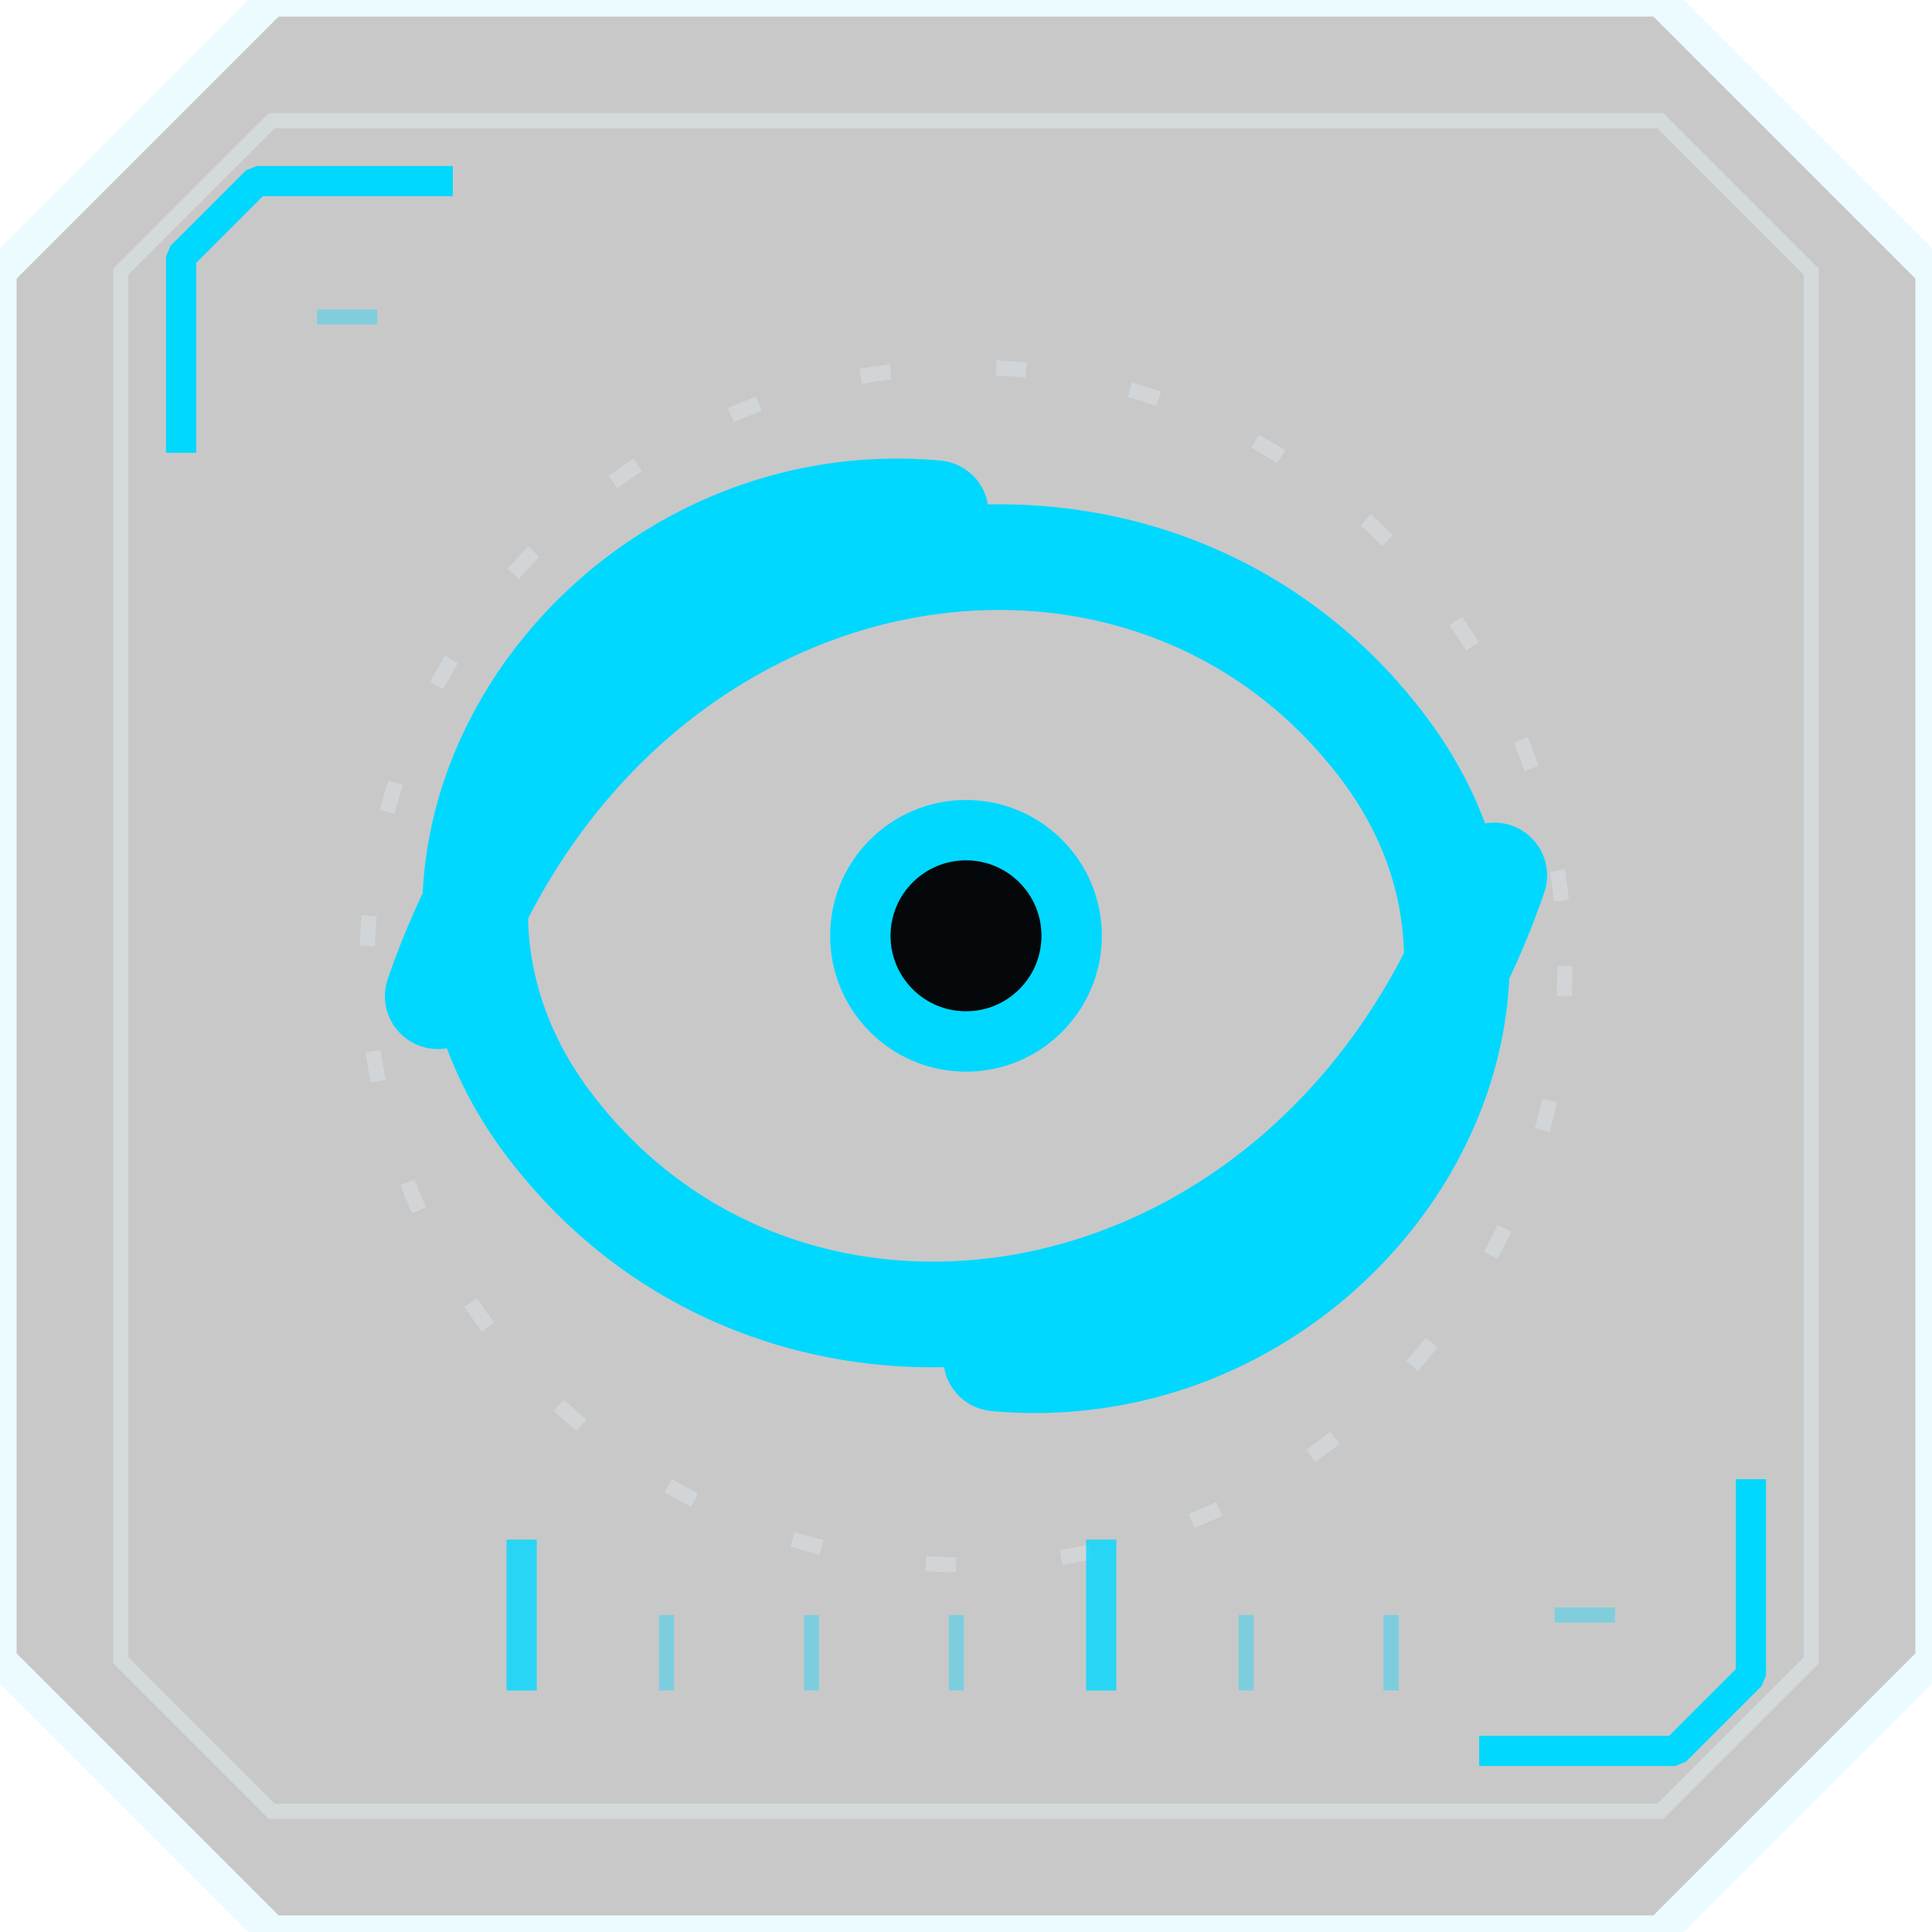
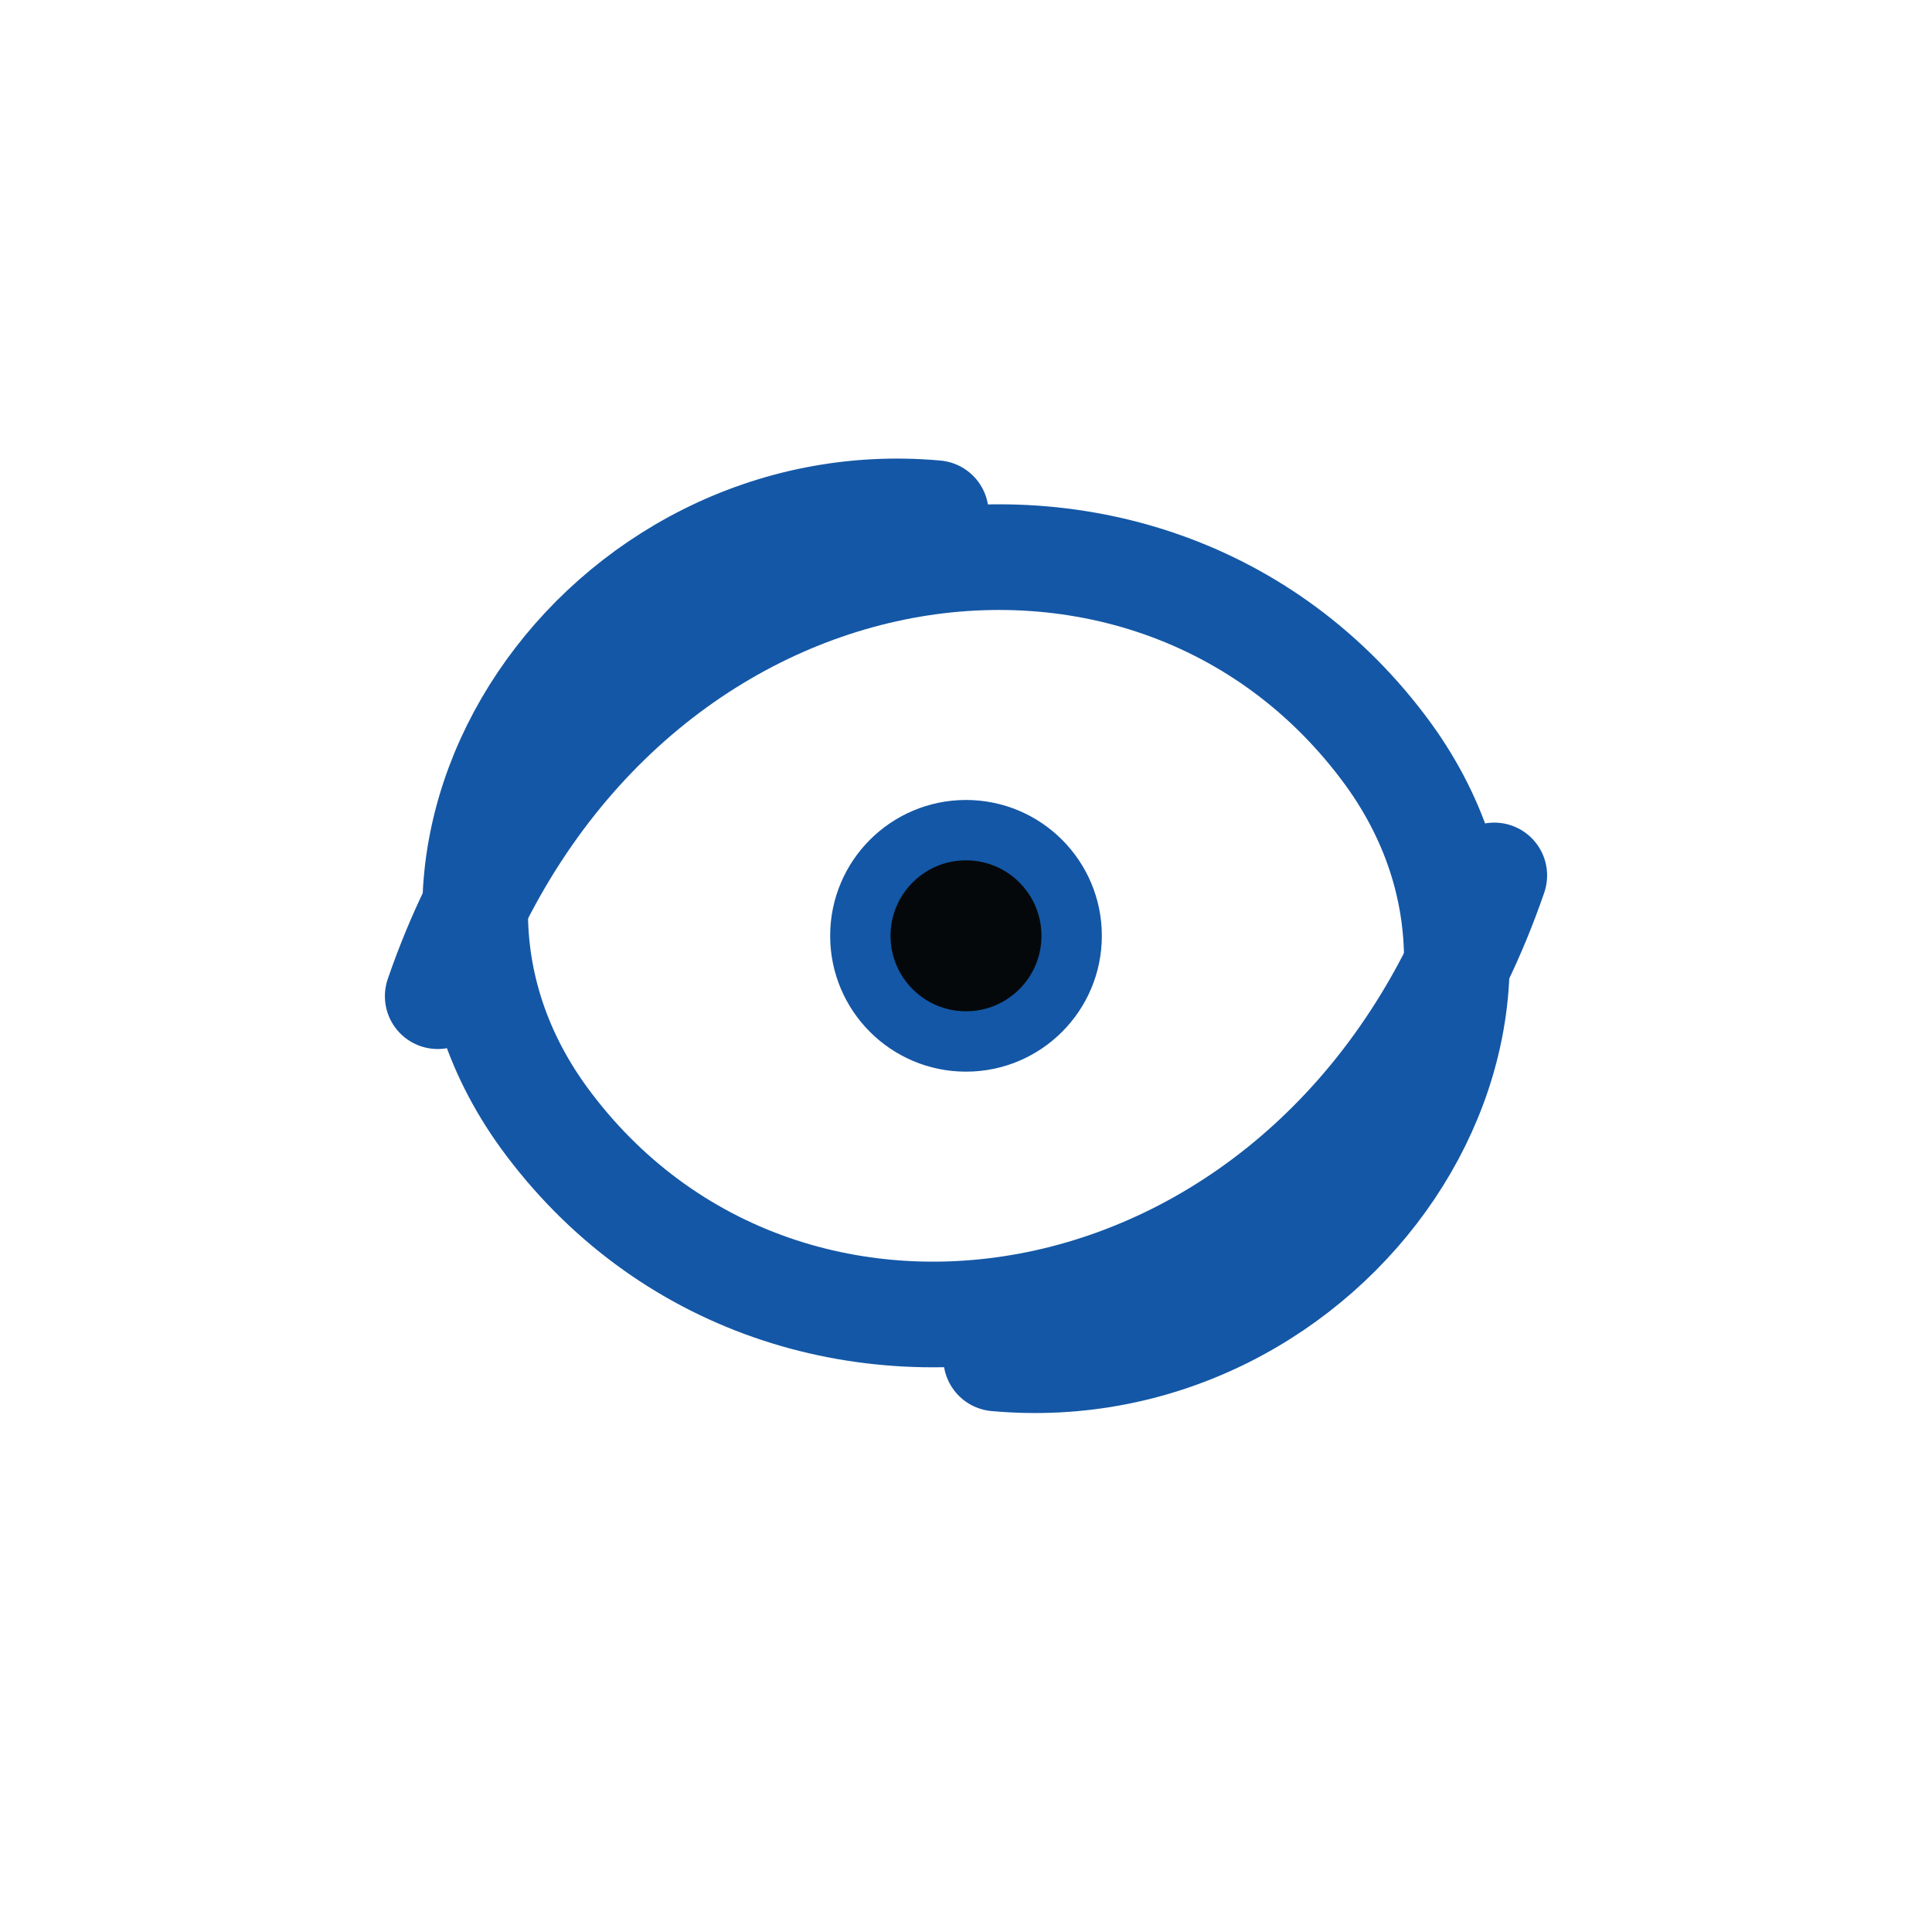
<svg xmlns="http://www.w3.org/2000/svg" width="128" height="128" viewBox="0 0 128 128" fill="none" shape-rendering="geometricPrecision" aria-hidden="true">
-   <path d="M 18 0 H 110 L 128 18 V 110 L 110 128 H 18 L 0 110 V 18 Z" fill="#05080A" fill-opacity="0.22" stroke="#ECFBFF" stroke-width="2.2" vector-effect="non-scaling-stroke" />
-   <path d="M 18 8 H 110 L 120 18 V 110 L 110 120 H 18 L 8 110 V 18 Z" fill="none" stroke="#ECFBFF" stroke-opacity="0.34" stroke-width="1" vector-effect="non-scaling-stroke" />
-   <g transform="translate(12 12)">
-     <path d="M 0 17 V 5 L 5 0 H 17" fill="none" stroke="#00D8FF" stroke-width="2" stroke-linecap="square" stroke-linejoin="bevel" vector-effect="non-scaling-stroke" />
-     <line x1="9" y1="9" x2="13" y2="9" stroke="#00D8FF" stroke-opacity="0.36" stroke-width="1" vector-effect="non-scaling-stroke" />
-   </g>
-   <g transform="translate(116 116) rotate(180)">
-     <path d="M 0 17 V 5 L 5 0 H 17" fill="none" stroke="#00D8FF" stroke-width="2" stroke-linecap="square" stroke-linejoin="bevel" vector-effect="non-scaling-stroke" />
-     <line x1="9" y1="9" x2="13" y2="9" stroke="#00D8FF" stroke-opacity="0.36" stroke-width="1" vector-effect="non-scaling-stroke" />
-   </g>
-   <circle cx="64" cy="64" r="39.68" fill="none" stroke="#ECFBFF" stroke-opacity="0.26" stroke-dasharray="2 7" stroke-width="1" />
-   <line x1="34.56" y1="112" x2="34.56" y2="102" stroke="#00D8FF" stroke-opacity="0.8" stroke-width="2" vector-effect="non-scaling-stroke" />
-   <line x1="44.16" y1="112" x2="44.16" y2="107" stroke="#00D8FF" stroke-opacity="0.38" stroke-width="1" vector-effect="non-scaling-stroke" />
-   <line x1="53.76" y1="112" x2="53.76" y2="107" stroke="#00D8FF" stroke-opacity="0.38" stroke-width="1" vector-effect="non-scaling-stroke" />
-   <line x1="63.36" y1="112" x2="63.36" y2="107" stroke="#00D8FF" stroke-opacity="0.38" stroke-width="1" vector-effect="non-scaling-stroke" />
-   <line x1="72.96" y1="112" x2="72.96" y2="102" stroke="#00D8FF" stroke-opacity="0.8" stroke-width="2" vector-effect="non-scaling-stroke" />
-   <line x1="82.56" y1="112" x2="82.56" y2="107" stroke="#00D8FF" stroke-opacity="0.38" stroke-width="1" vector-effect="non-scaling-stroke" />
-   <line x1="92.16" y1="112" x2="92.16" y2="107" stroke="#00D8FF" stroke-opacity="0.38" stroke-width="1" vector-effect="non-scaling-stroke" />
  <g id="event-typhoon">
-     <path d="M 29 66 C 40 34 76 28 92 50 C 105 68 88 92 66 90" fill="none" stroke="#00D8FF" stroke-width="7" stroke-linecap="round" />
-     <path d="M 99 58 C 88 90 52 96 36 74 C 23 56 40 32 62 34" fill="none" stroke="#00D8FF" stroke-width="7" stroke-linecap="round" />
-     <circle cx="64" cy="62" r="7" fill="#05080A" stroke="#00D8FF" stroke-width="4" />
+     <path d="M 29 66 C 40 34 76 28 92 50 C 105 68 88 92 66 90" fill="none" stroke="#1457A6" stroke-width="7" stroke-linecap="round" />
+     <path d="M 99 58 C 88 90 52 96 36 74 C 23 56 40 32 62 34" fill="none" stroke="#1457A6" stroke-width="7" stroke-linecap="round" />
+     <circle cx="64" cy="62" r="7" fill="#05080A" stroke="#1457A6" stroke-width="4" />
  </g>
</svg>
